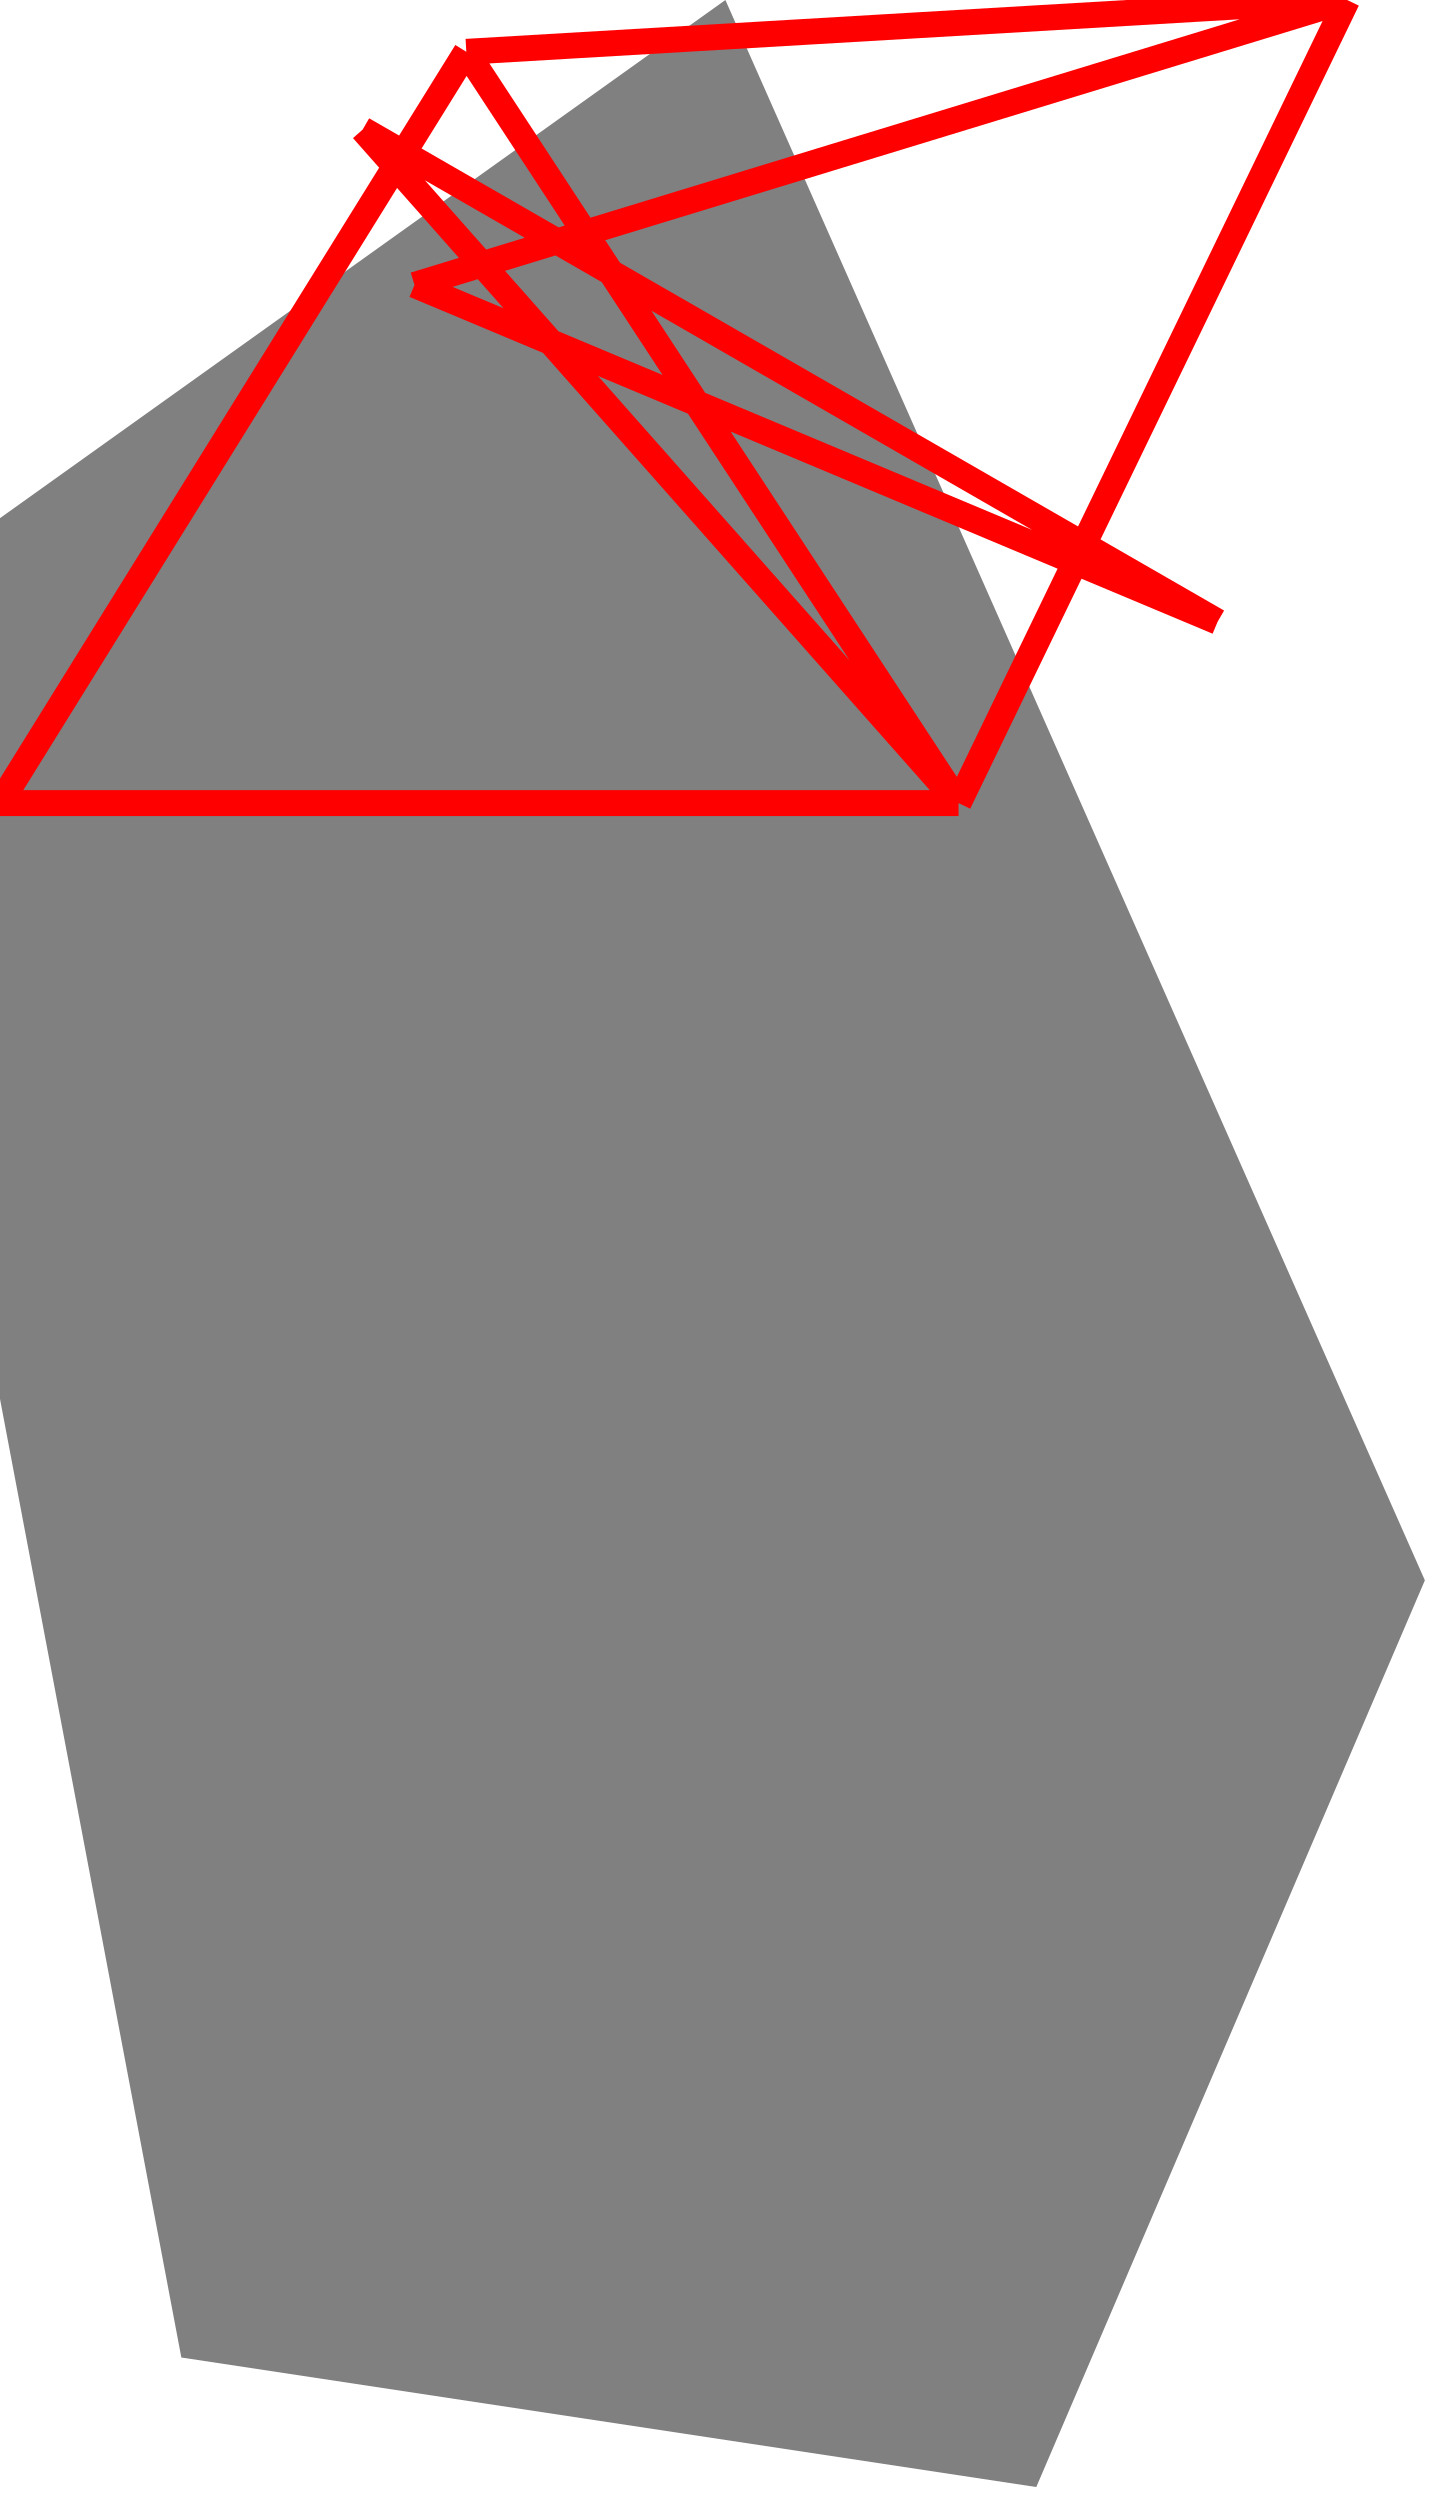
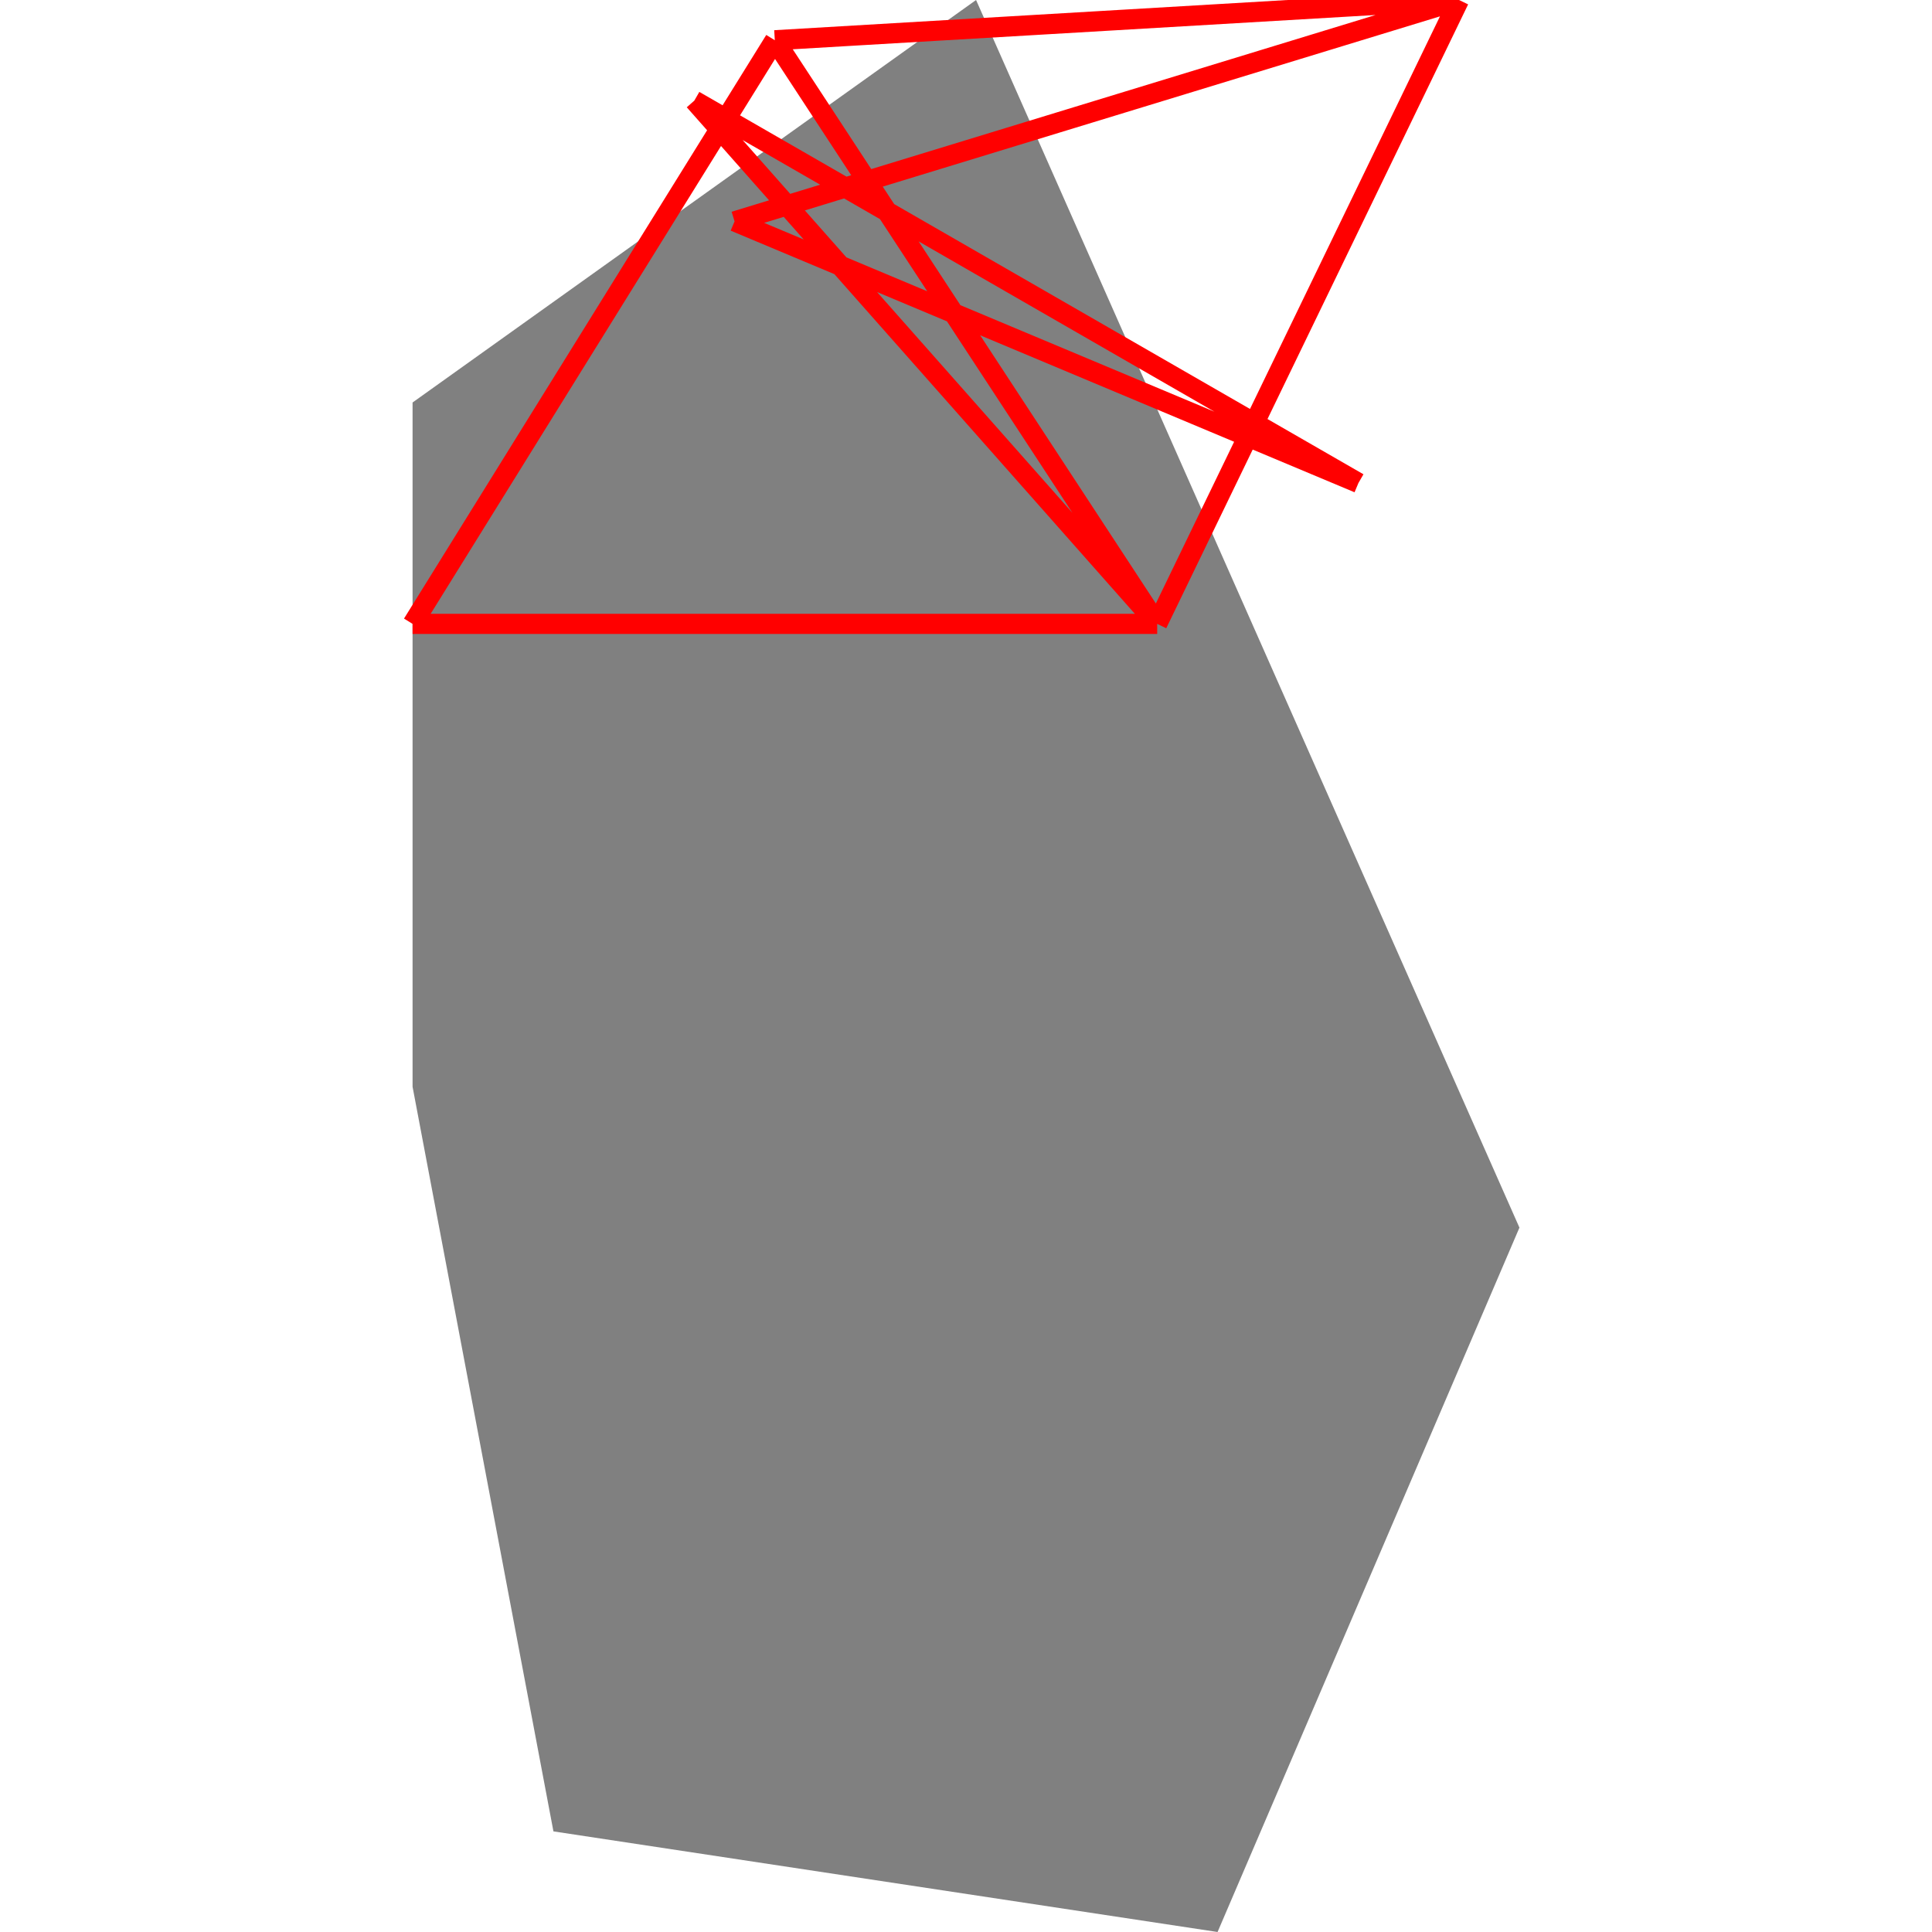
- <svg xmlns="http://www.w3.org/2000/svg">
-   <polygon fill="grey" points="0,20 28,0 55,61 40,96 7,91 0,54 " />
+ <svg xmlns="http://www.w3.org/2000/svg" height="500" viewBox="0 0 55 96" width="500">
+   <polygon fill="grey" points="0,54 7,91 40,96 55,61 28,0 0,20 " />
  <path d="M18 2L52 0M18 2L0 31M18 2L37 31M52 0L16 11M52 0L37 31M16 11L47 24M0 31L37 31M37 31L14 5M47 24L14 5" stroke="red" />
</svg>
